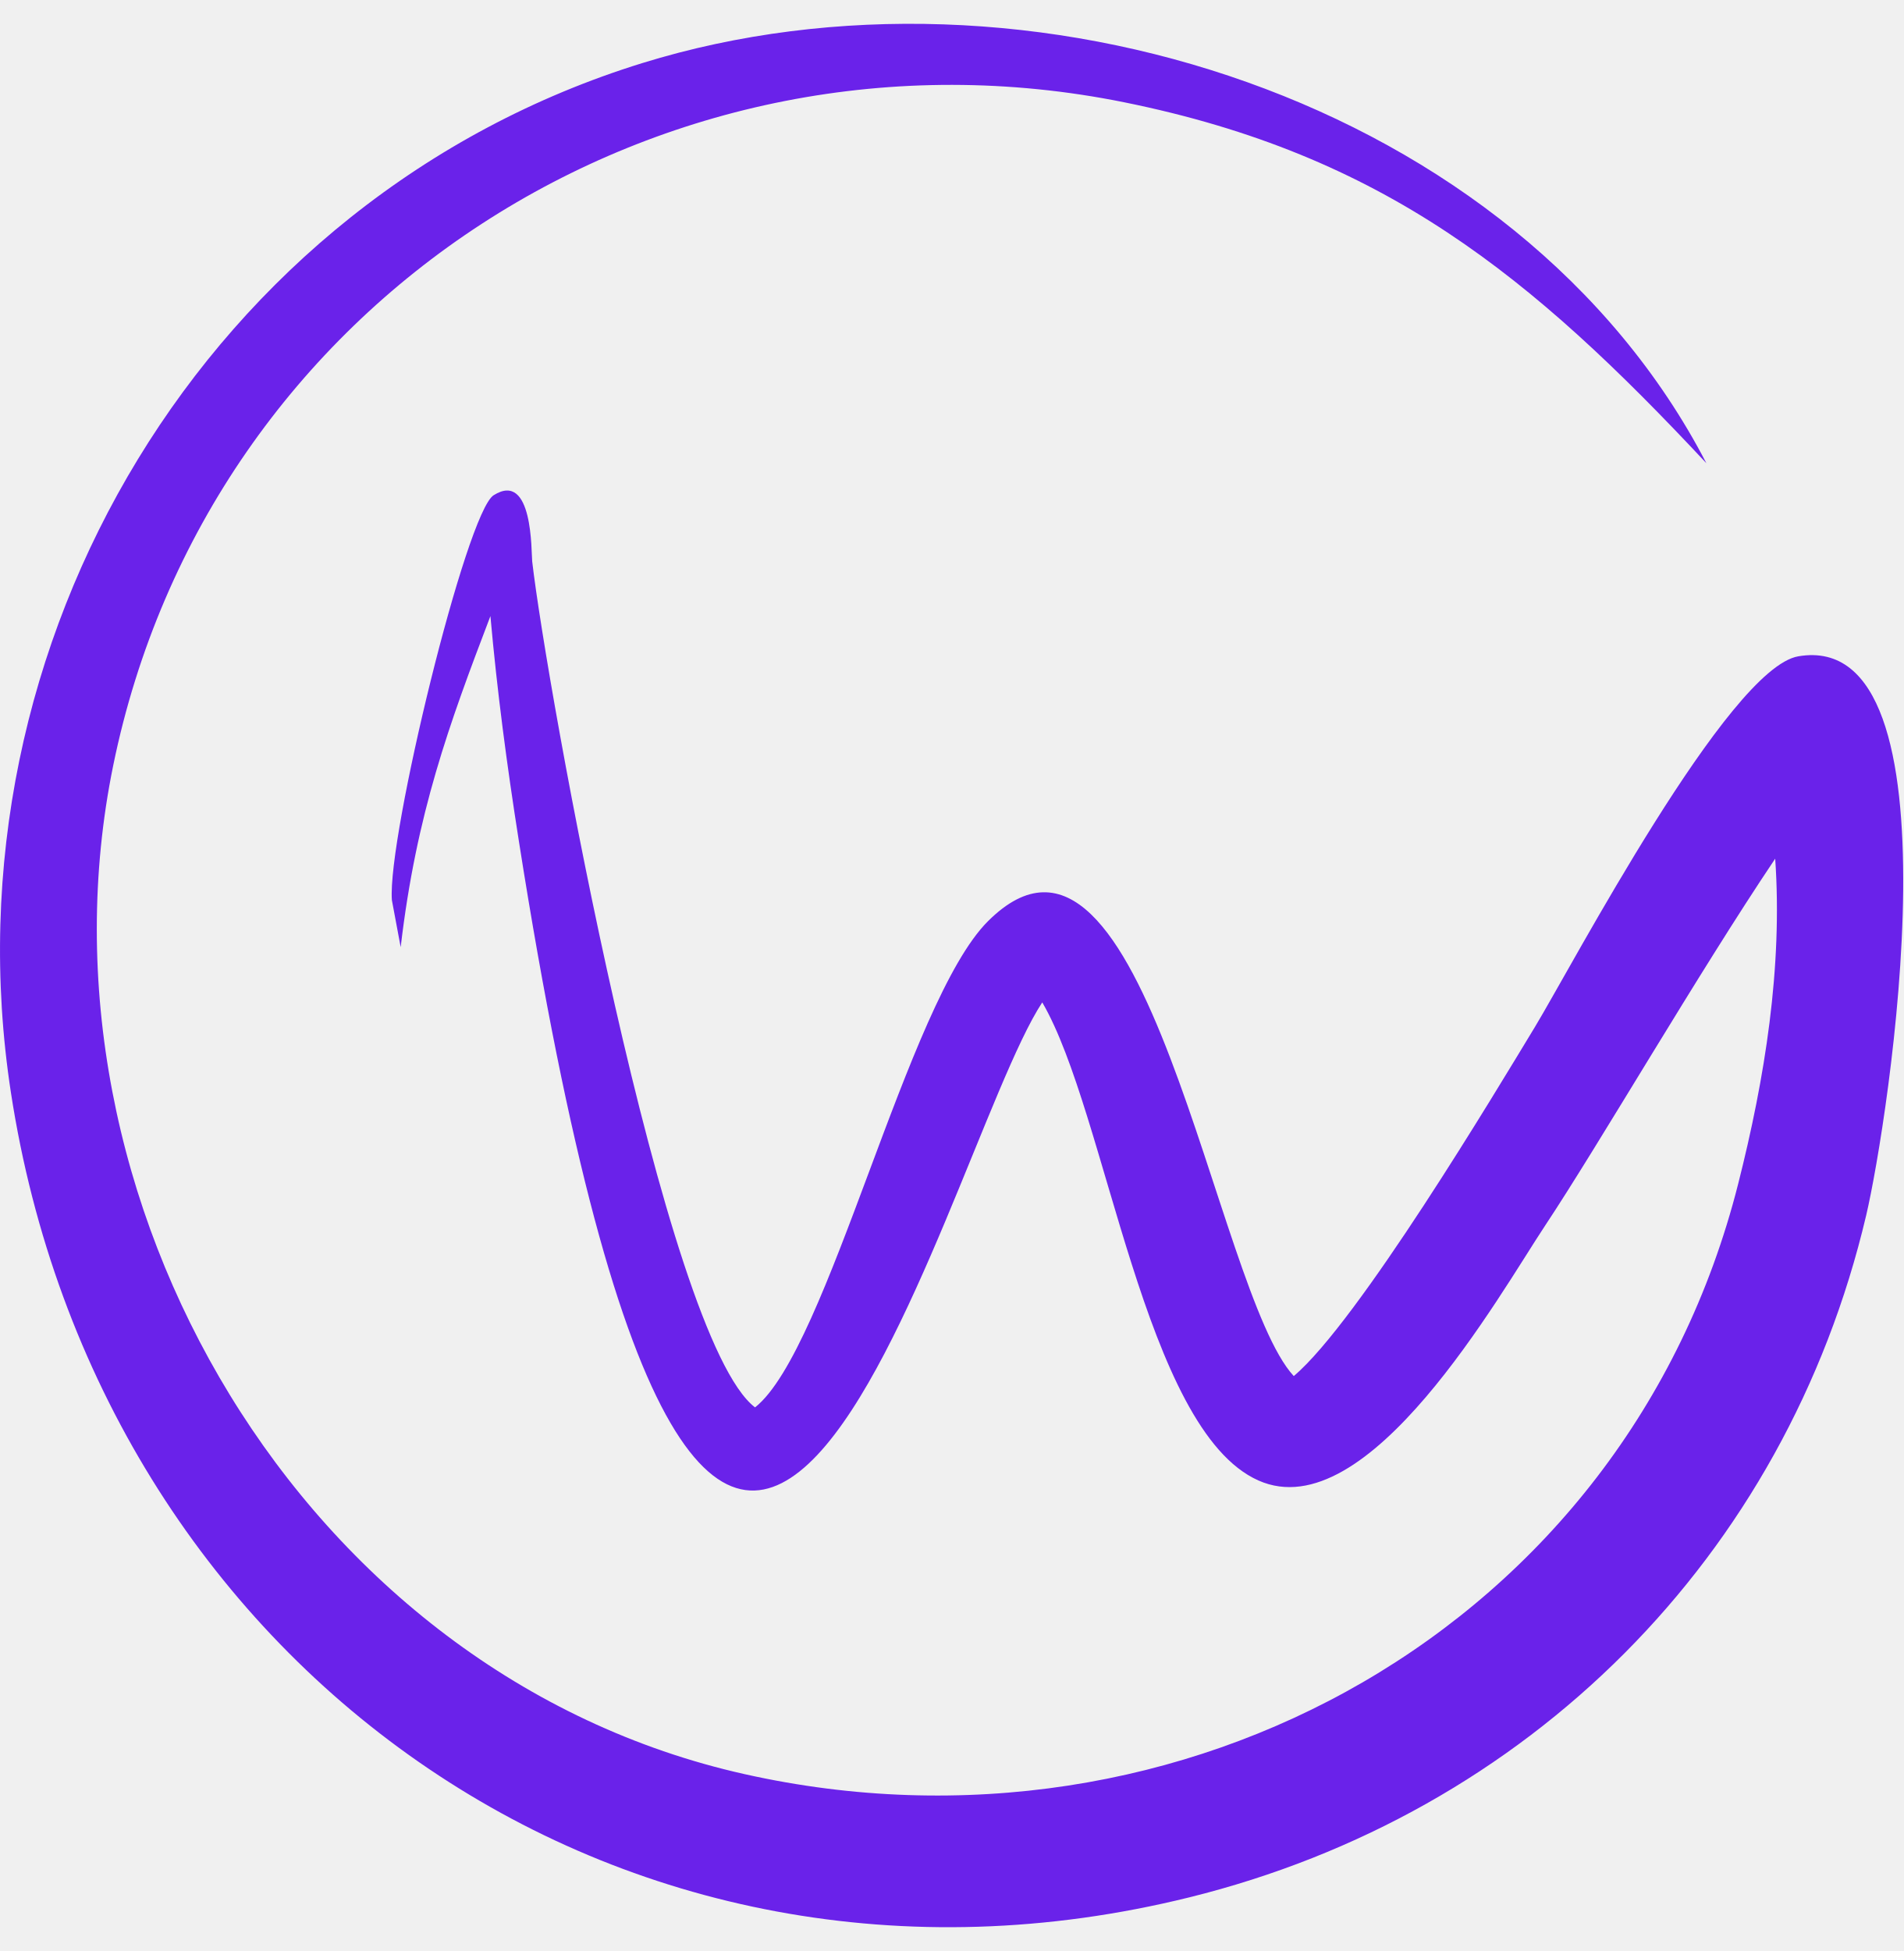
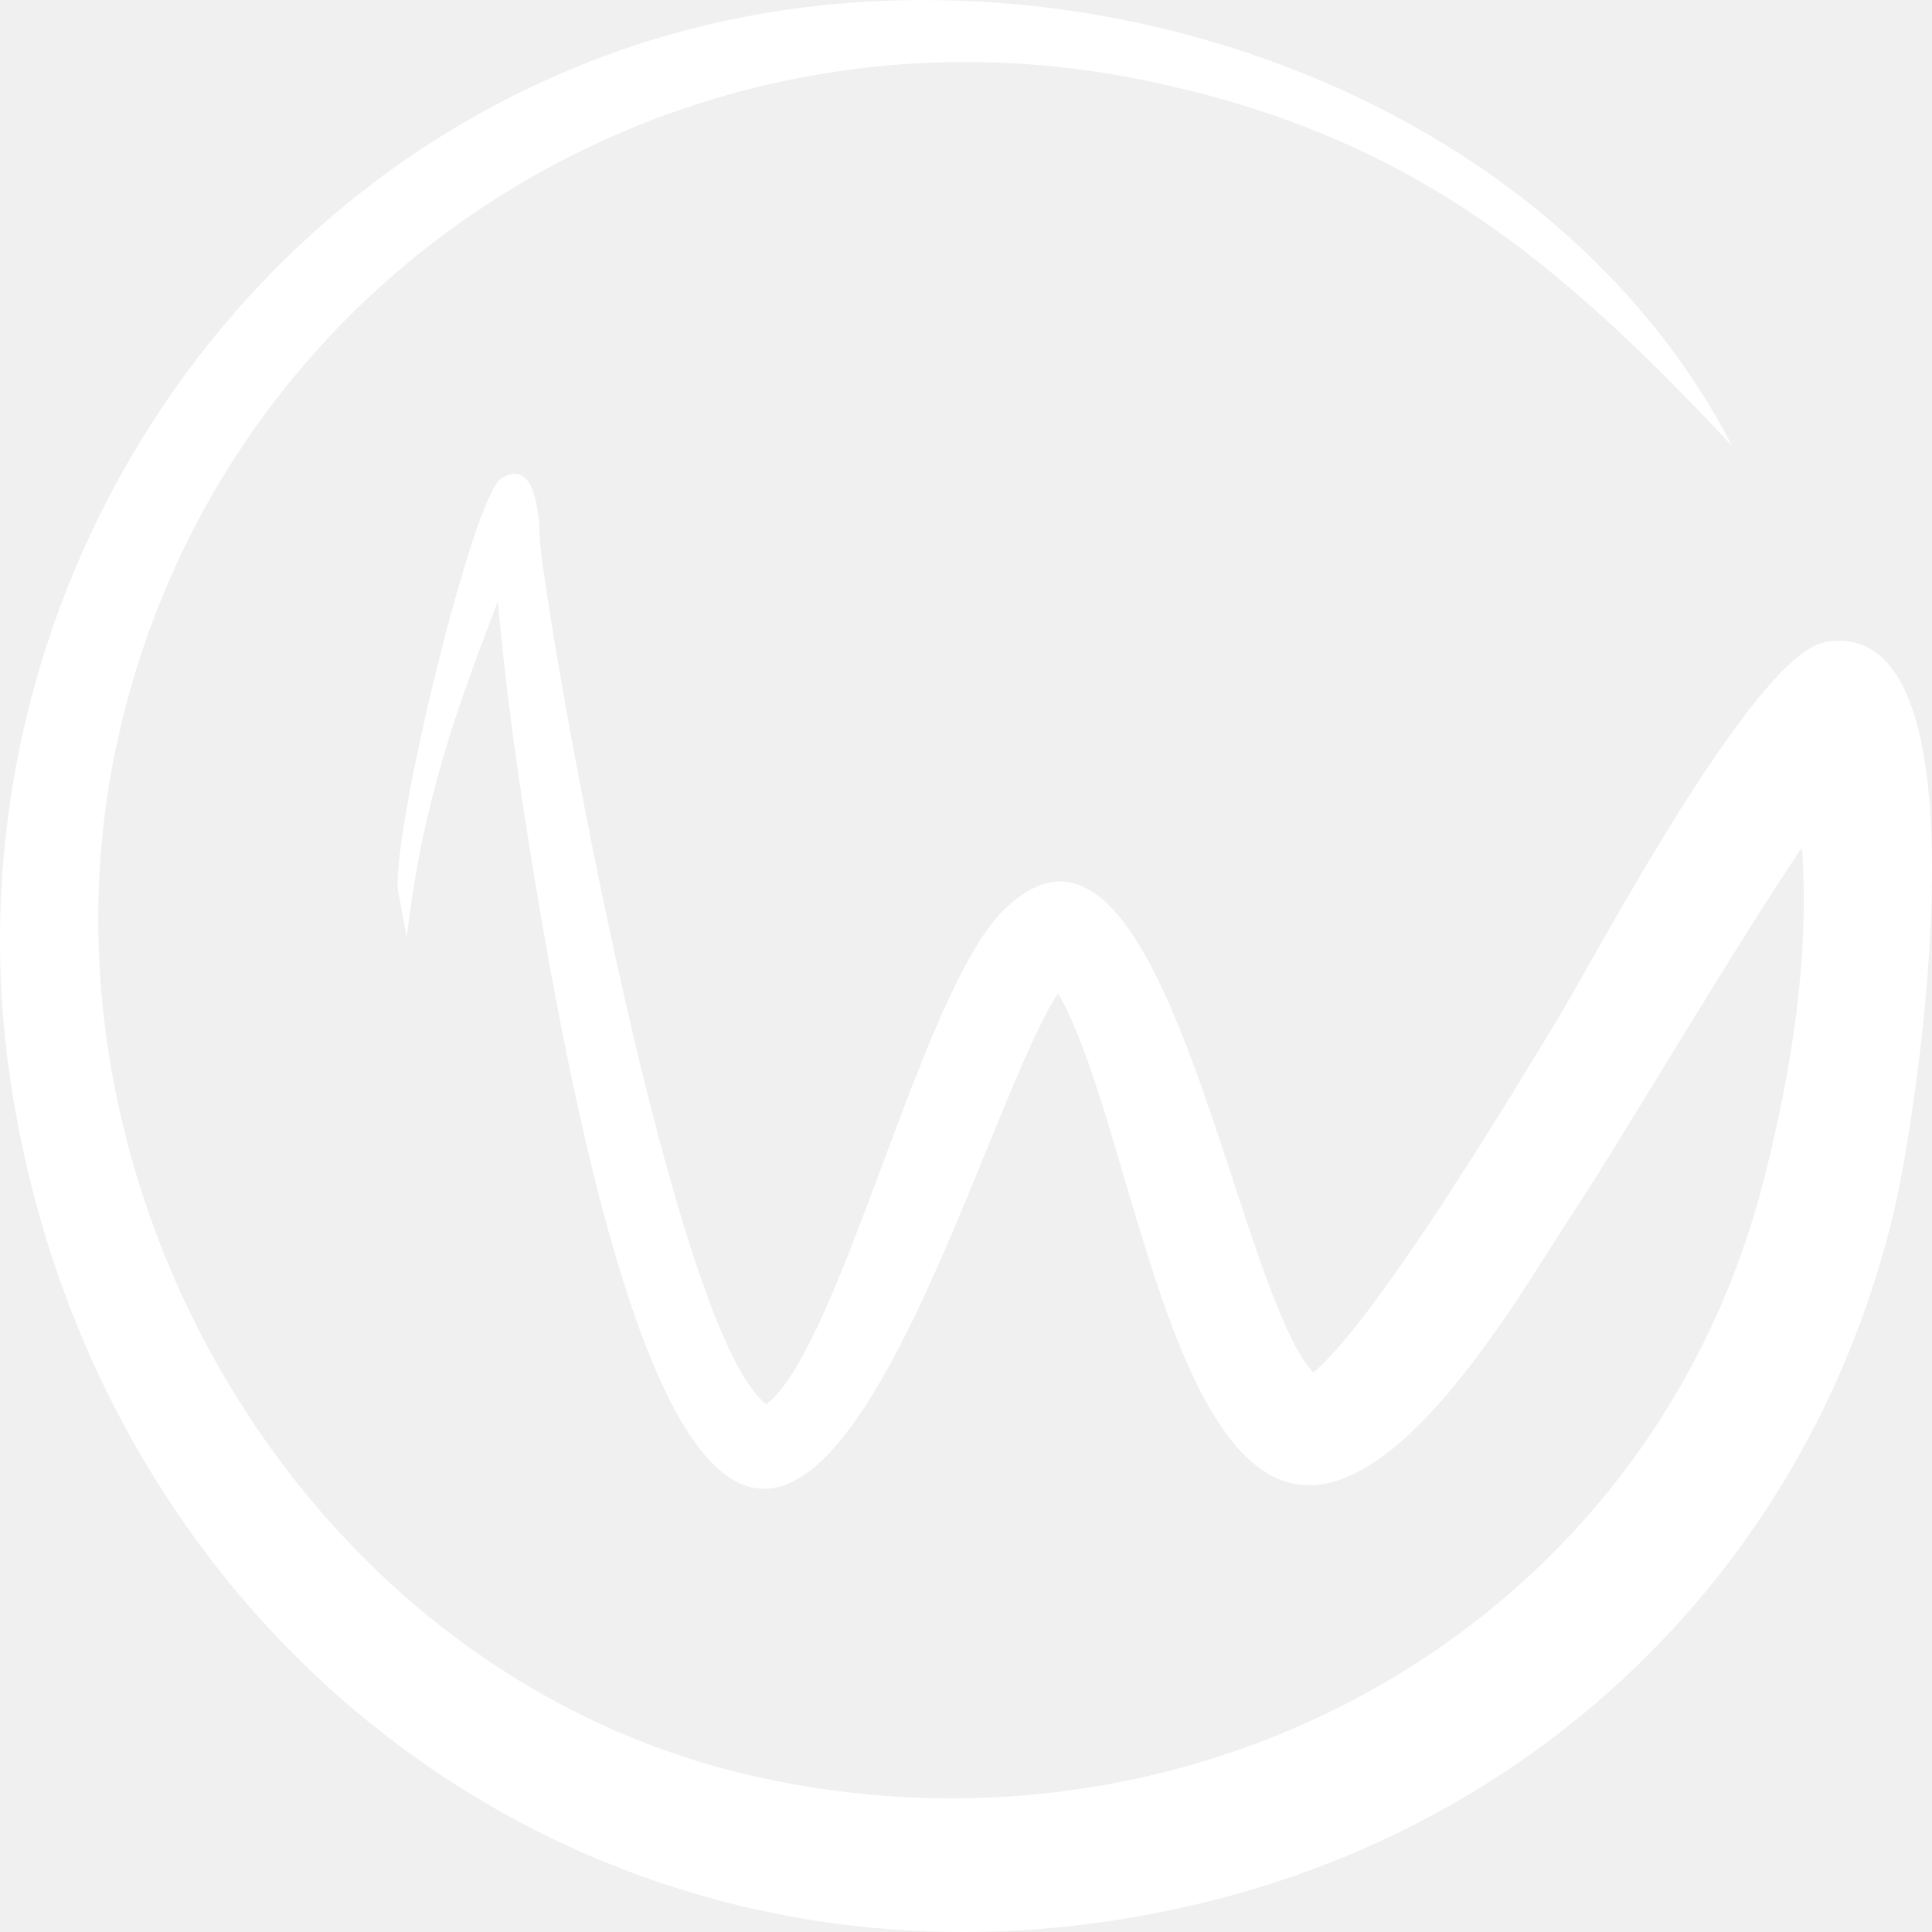
- <svg xmlns="http://www.w3.org/2000/svg" width="40" height="41" viewBox="0 0 40 41" fill="none">
-   <path fill-rule="evenodd" clip-rule="evenodd" d="M35.865 9.737C32.191 5.807 29.093 3.255 23.624 2.149C13.944 0.193 4.387 6.272 2.379 16.088C0.523 25.166 6.341 35.2 15.648 37.283C24.82 39.338 34.17 34.211 36.531 24.878C37.093 22.659 37.467 20.33 37.309 18.045C35.689 20.454 33.601 24.058 32.472 25.758C31.511 27.207 28.753 32.138 26.448 31.112C24.039 30.043 23.267 23.396 21.905 21.065C19.766 24.306 15.097 44.32 10.906 17.682C10.652 16.071 10.448 14.527 10.307 12.947C9.438 15.225 8.75 17.093 8.421 19.905L8.236 18.915C8.139 17.588 9.8 10.768 10.375 10.407C11.208 9.883 11.164 11.611 11.185 11.797C11.483 14.399 13.957 28.129 15.869 29.576C17.414 28.355 19.061 21.055 20.765 19.358C24.067 16.069 25.536 27.134 27.191 28.918C28.541 27.779 31.437 22.937 32.26 21.58C33.039 20.293 36.323 14.042 37.796 13.792C41.312 13.195 39.679 23.599 39.221 25.541C37.528 32.729 32.111 38.114 24.994 39.873C12.994 42.84 2.07 34.958 0.229 22.958C-1.225 13.491 4.378 4.148 13.498 1.326C21.558 -1.168 31.893 2.088 35.863 9.735L35.865 9.737Z" fill="#6A22EA" style="mix-blend-mode:plus-lighter" />
+ <svg xmlns="http://www.w3.org/2000/svg" width="40" height="40" viewBox="0 0 40 40" fill="none">
+   <path fill-rule="evenodd" clip-rule="evenodd" d="M35.865 9.237C32.191 5.307 29.093 2.755 23.624 1.649C13.944 -0.307 4.387 5.772 2.379 15.588C0.523 24.666 6.341 34.7 15.648 36.783C24.82 38.838 34.17 33.711 36.531 24.378C37.093 22.159 37.467 19.83 37.309 17.545C35.689 19.954 33.601 23.558 32.472 25.258C31.511 26.707 28.753 31.638 26.448 30.612C24.039 29.543 23.267 22.896 21.905 20.565C19.766 23.806 15.097 43.82 10.906 17.182C10.652 15.571 10.448 14.027 10.307 12.447C9.438 14.725 8.75 16.593 8.421 19.405L8.236 18.415C8.139 17.088 9.8 10.268 10.375 9.907C11.208 9.383 11.164 11.111 11.185 11.297C11.483 13.899 13.957 27.629 15.869 29.076C17.414 27.855 19.061 20.555 20.765 18.858C24.067 15.569 25.536 26.634 27.191 28.418C28.541 27.279 31.437 22.437 32.26 21.08C33.039 19.793 36.323 13.542 37.796 13.292C41.312 12.695 39.679 23.099 39.221 25.041C37.528 32.229 32.111 37.614 24.994 39.373C12.994 42.34 2.07 34.458 0.229 22.458C-1.225 12.991 4.378 3.648 13.498 0.826C21.558 -1.668 31.893 1.588 35.863 9.235L35.865 9.237Z" fill="white" style="mix-blend-mode:plus-lighter" />
</svg>
